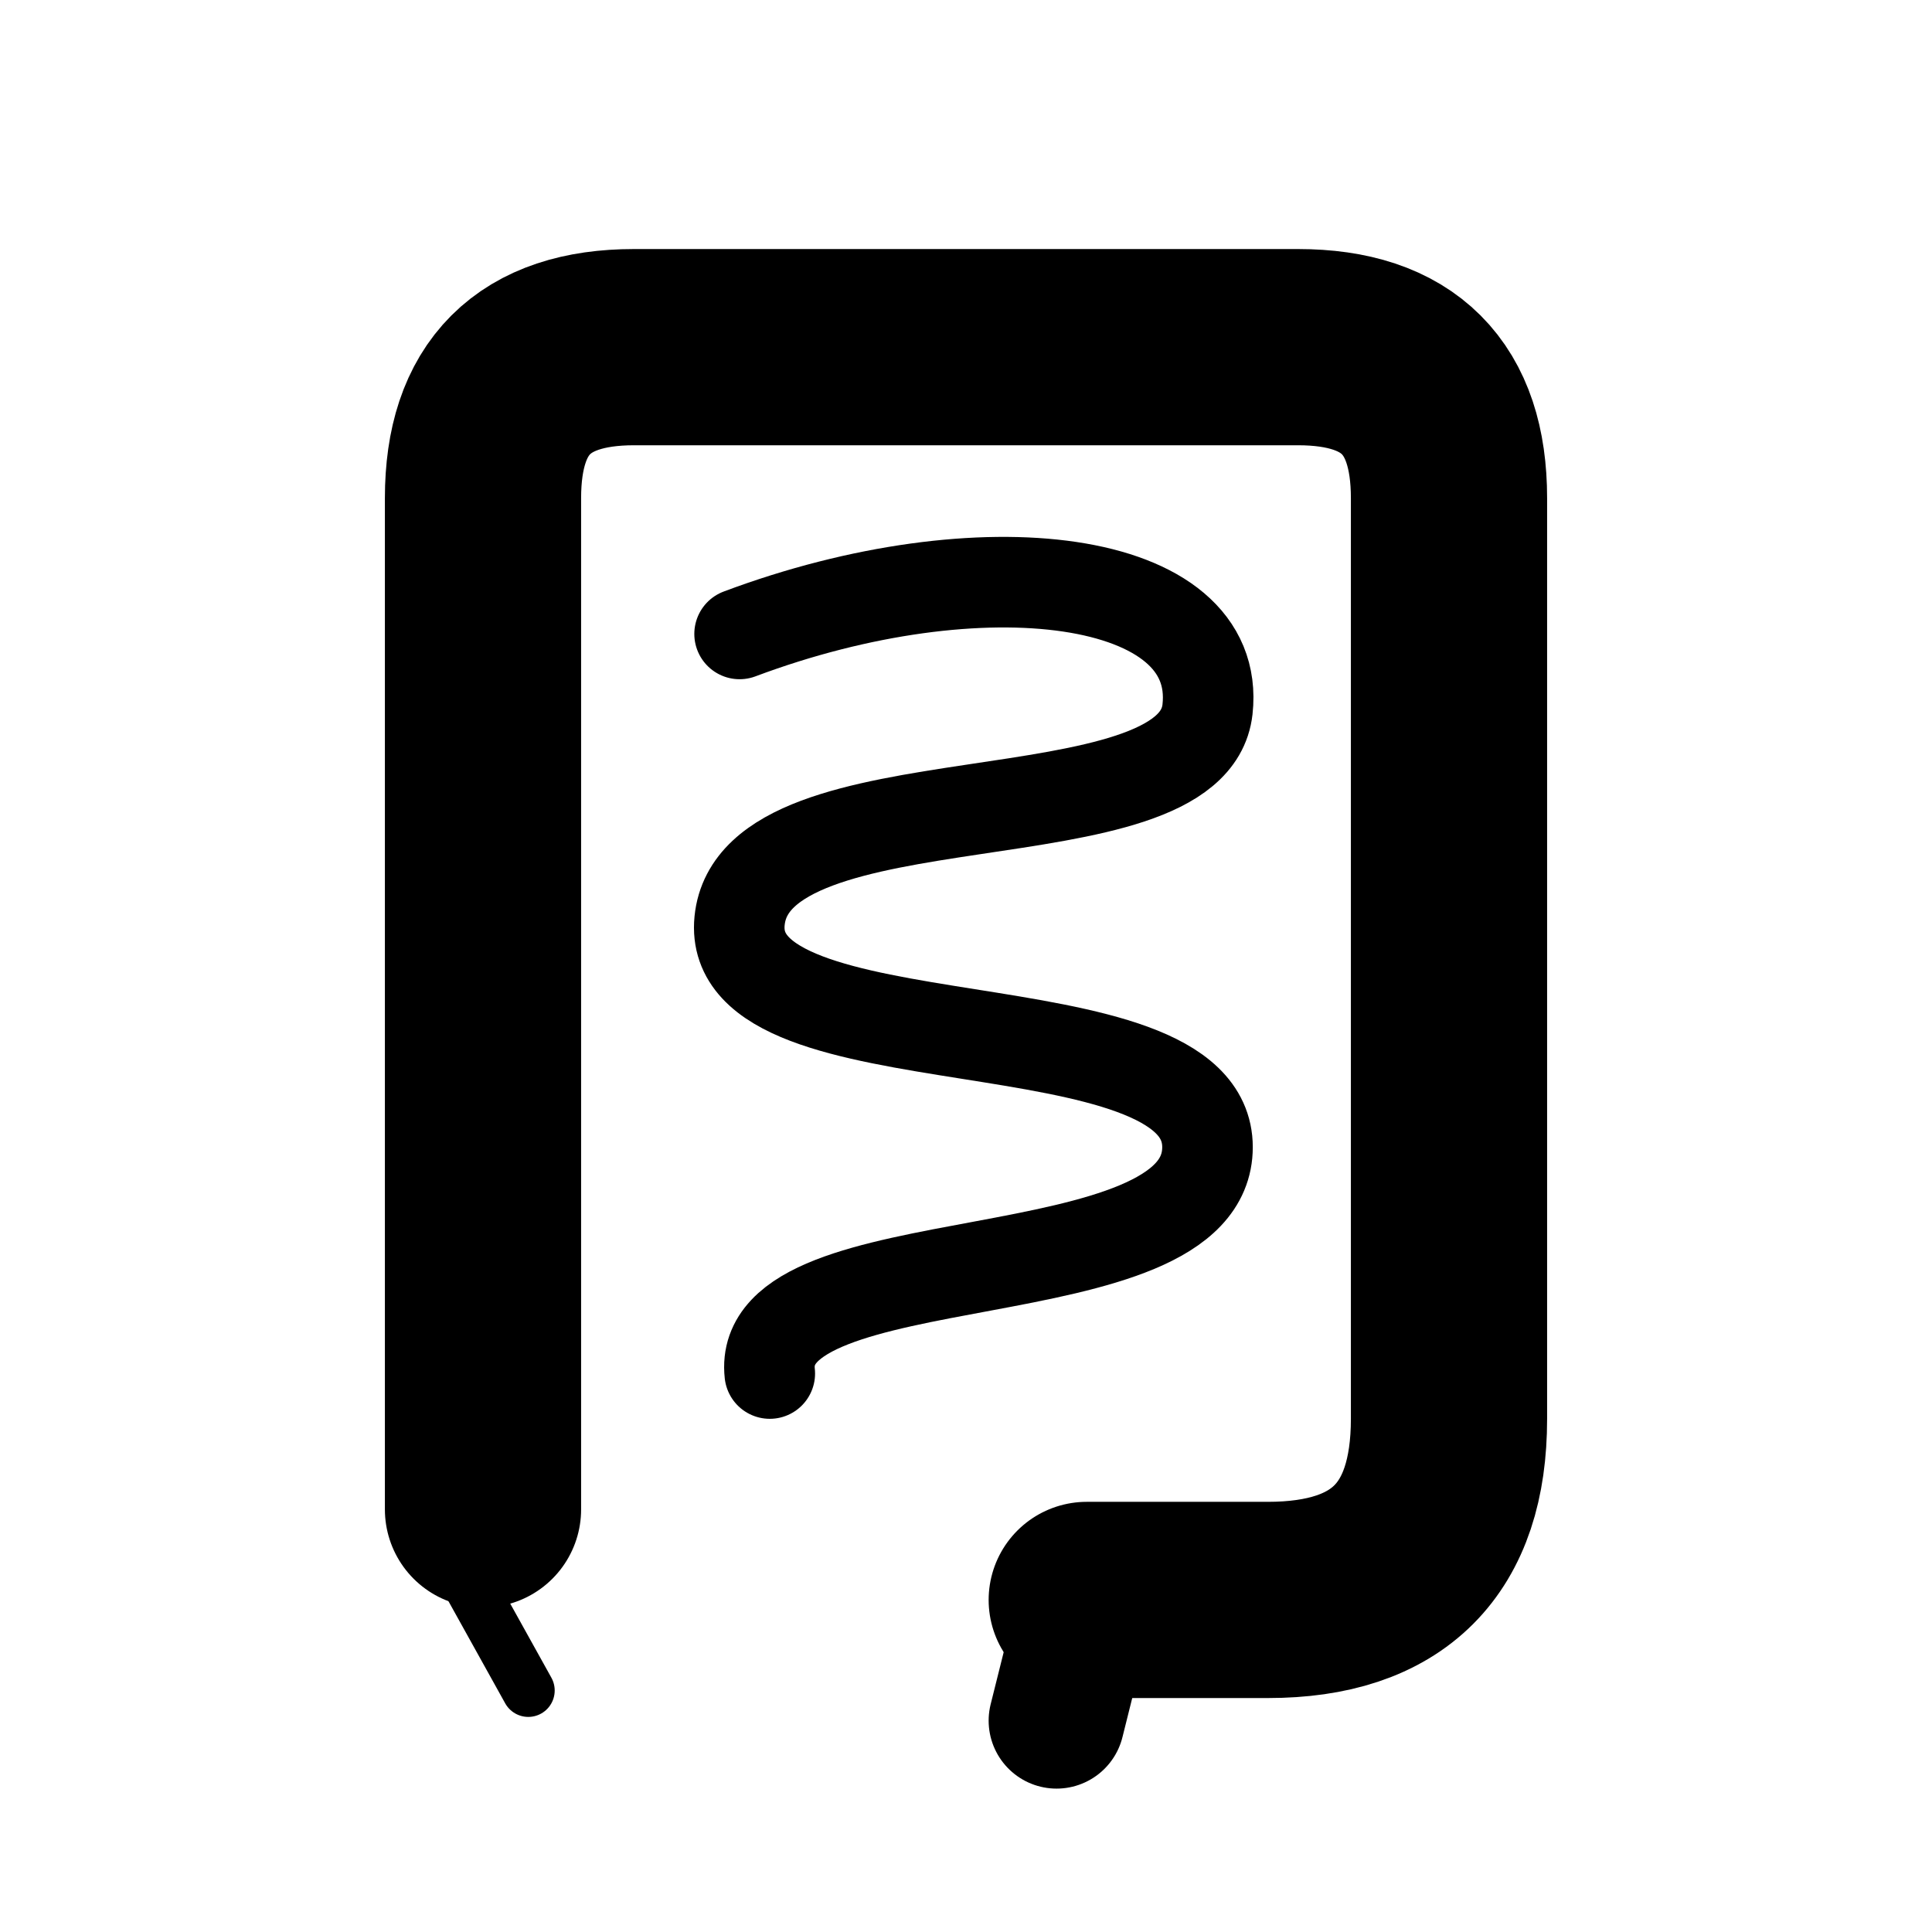
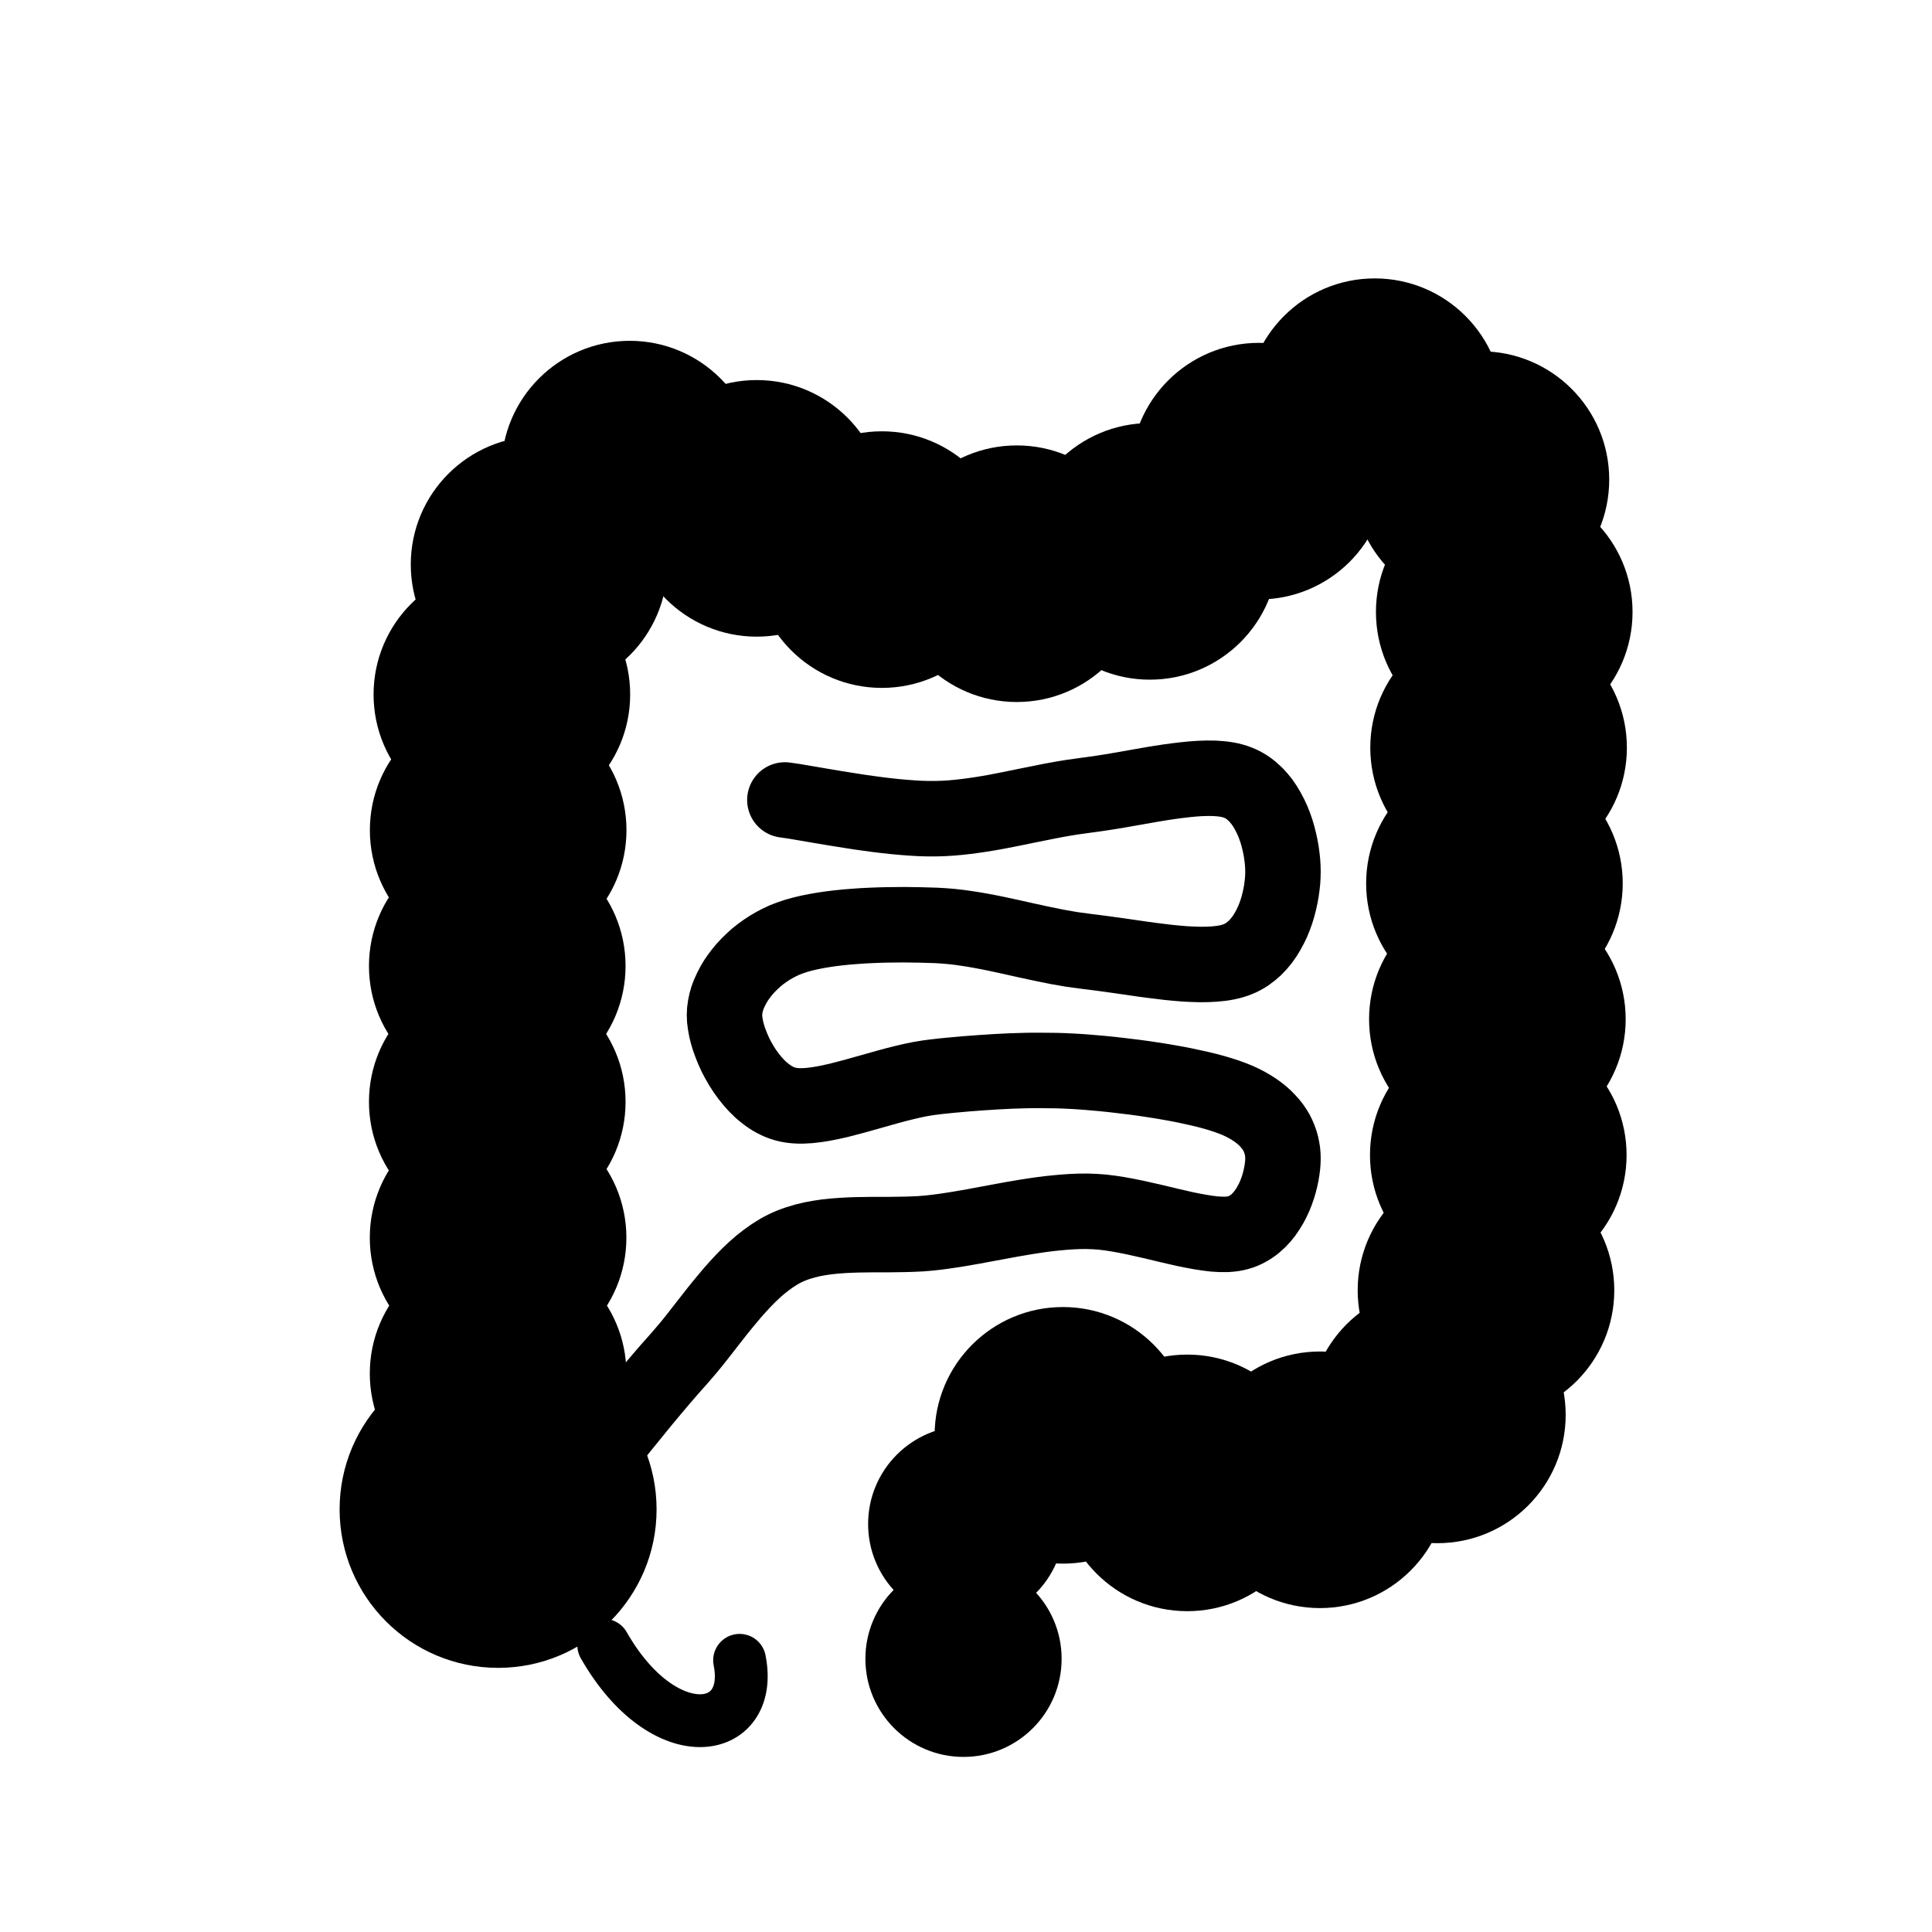
<svg xmlns="http://www.w3.org/2000/svg" viewBox="0 0 256 256" width="256" height="256" role="img" aria-labelledby="intestines-mono-title">
  <defs />
-   <g transform="translate(0 -8)">
-     <path d="M60 214L70 232" fill="none" stroke="#000000" stroke-width="7" stroke-linecap="round" stroke-linejoin="round" />
-     <path d="M144 220L140 236" fill="none" stroke="#000000" stroke-width="18" stroke-linecap="round" stroke-linejoin="round" />
-     <path d="M64 208L64 74Q64 54 84 54L172 54Q192 54 192 74L192 196Q192 220 168 220L144 220" fill="none" stroke="#000000" stroke-width="26" stroke-linecap="round" stroke-linejoin="round" />
-     <path d="M98 92C130 80 162 84 160 102C158 120 100 110 98 130C96 150 160 140 160 160C160 180 100 172 102 190" fill="none" stroke="#000000" stroke-width="12" stroke-linecap="round" stroke-linejoin="round" />
+   <g transform="translate(0 -6)">
+     <path d="M104 112C104.2 112.03 104.74 112.1 105.19 112.17C105.64 112.24 106.16 112.33 106.72 112.43C107.28 112.52 107.89 112.63 108.53 112.74C109.17 112.85 109.86 112.97 110.56 113.08C111.26 113.2 112 113.32 112.75 113.43C113.5 113.55 114.27 113.67 115.04 113.77C115.81 113.88 116.6 113.98 117.37 114.07C118.14 114.16 118.92 114.24 119.68 114.3C120.44 114.36 121.19 114.42 121.91 114.45C122.63 114.48 123.32 114.49 124 114.48C124.68 114.47 125.33 114.44 126 114.39C126.67 114.34 127.33 114.27 128 114.19C128.67 114.11 129.33 114.01 130 113.91C130.67 113.81 131.33 113.69 132 113.57C132.67 113.44 133.33 113.31 134 113.18C134.67 113.05 135.33 112.91 136 112.77C136.67 112.64 137.33 112.5 138 112.37C138.67 112.23 139.33 112.1 140 111.98C140.67 111.86 141.33 111.74 142 111.64C142.67 111.54 143.32 111.46 144 111.36C144.68 111.27 145.36 111.18 146.06 111.07C146.77 110.97 147.49 110.84 148.22 110.72C148.95 110.59 149.7 110.46 150.44 110.33C151.18 110.2 151.93 110.06 152.67 109.94C153.41 109.82 154.15 109.69 154.88 109.59C155.6 109.49 156.32 109.39 157.01 109.32C157.7 109.24 158.38 109.18 159.03 109.15C159.68 109.12 160.31 109.11 160.9 109.13C161.49 109.16 162.05 109.21 162.57 109.3C163.08 109.39 163.56 109.52 164 109.69C164.44 109.86 164.84 110.07 165.22 110.32C165.6 110.57 165.96 110.87 166.29 111.19C166.62 111.51 166.92 111.87 167.21 112.24C167.49 112.62 167.75 113.03 167.98 113.45C168.22 113.87 168.43 114.31 168.63 114.76C168.82 115.21 168.99 115.68 169.14 116.14C169.29 116.61 169.41 117.08 169.52 117.55C169.63 118.01 169.72 118.48 169.79 118.93C169.86 119.39 169.91 119.84 169.95 120.27C169.98 120.69 170 121.09 170 121.5C170 121.91 169.98 122.3 169.95 122.73C169.91 123.15 169.86 123.59 169.79 124.04C169.72 124.48 169.63 124.94 169.52 125.39C169.41 125.85 169.29 126.31 169.14 126.76C168.99 127.22 168.82 127.67 168.63 128.1C168.43 128.54 168.22 128.97 167.98 129.38C167.75 129.79 167.49 130.19 167.21 130.56C166.92 130.93 166.62 131.28 166.29 131.6C165.96 131.91 165.6 132.2 165.22 132.46C164.84 132.71 164.44 132.93 164 133.1C163.56 133.28 163.08 133.42 162.57 133.52C162.05 133.63 161.49 133.7 160.9 133.74C160.31 133.79 159.68 133.8 159.03 133.8C158.38 133.79 157.7 133.76 157.01 133.72C156.32 133.67 155.6 133.6 154.88 133.53C154.15 133.45 153.41 133.36 152.67 133.26C151.93 133.17 151.18 133.06 150.44 132.95C149.7 132.85 148.95 132.74 148.22 132.63C147.49 132.53 146.77 132.42 146.06 132.33C145.36 132.23 144.68 132.16 144 132.07C143.32 131.98 142.67 131.9 142 131.8C141.33 131.69 140.67 131.57 140 131.45C139.33 131.32 138.67 131.18 138 131.04C137.33 130.9 136.67 130.75 136 130.61C135.33 130.46 134.67 130.31 134 130.16C133.33 130.01 132.67 129.87 132 129.73C131.33 129.59 130.67 129.46 130 129.34C129.33 129.22 128.67 129.1 128 129.01C127.33 128.91 126.67 128.82 126 128.76C125.33 128.7 124.68 128.65 124 128.62C123.32 128.59 122.64 128.57 121.95 128.56C121.25 128.55 120.53 128.54 119.81 128.53C119.09 128.53 118.35 128.54 117.62 128.55C116.89 128.56 116.15 128.59 115.42 128.62C114.7 128.65 113.96 128.69 113.25 128.75C112.54 128.8 111.82 128.86 111.14 128.94C110.45 129.02 109.77 129.1 109.12 129.21C108.47 129.31 107.83 129.43 107.23 129.56C106.63 129.69 106.05 129.84 105.51 130C104.98 130.17 104.48 130.34 104 130.54C103.52 130.75 103.08 130.97 102.64 131.21C102.2 131.45 101.78 131.71 101.38 131.99C100.97 132.27 100.58 132.57 100.21 132.88C99.85 133.2 99.5 133.52 99.17 133.86C98.84 134.2 98.53 134.55 98.25 134.91C97.97 135.26 97.71 135.63 97.47 136C97.24 136.37 97.03 136.75 96.85 137.13C96.66 137.5 96.51 137.89 96.38 138.26C96.26 138.64 96.16 139.02 96.1 139.39C96.03 139.77 96 140.12 96 140.5C96 140.88 96.03 141.26 96.1 141.67C96.16 142.09 96.26 142.53 96.38 142.98C96.51 143.44 96.66 143.91 96.85 144.38C97.03 144.85 97.24 145.34 97.47 145.82C97.71 146.29 97.97 146.77 98.25 147.23C98.53 147.69 98.84 148.15 99.17 148.58C99.5 149.01 99.85 149.43 100.21 149.81C100.58 150.2 100.97 150.56 101.38 150.87C101.78 151.19 102.2 151.48 102.64 151.71C103.08 151.94 103.52 152.14 104 152.27C104.48 152.41 104.98 152.49 105.51 152.52C106.05 152.56 106.63 152.54 107.23 152.49C107.83 152.44 108.47 152.34 109.12 152.23C109.77 152.11 110.45 151.96 111.14 151.8C111.82 151.63 112.54 151.44 113.25 151.25C113.96 151.05 114.7 150.84 115.42 150.64C116.15 150.43 116.89 150.22 117.62 150.02C118.35 149.82 119.09 149.62 119.81 149.45C120.53 149.28 121.25 149.11 121.95 148.98C122.64 148.85 123.32 148.76 124 148.68C124.68 148.59 125.33 148.54 126 148.47C126.67 148.41 127.33 148.35 128 148.29C128.67 148.24 129.33 148.18 130 148.14C130.67 148.09 131.33 148.05 132 148.01C132.67 147.97 133.33 147.94 134 147.91C134.67 147.89 135.33 147.87 136 147.85C136.67 147.84 137.33 147.83 138 147.84C138.67 147.84 139.33 147.85 140 147.86C140.67 147.88 141.33 147.9 142 147.94C142.67 147.97 143.32 148.02 144 148.07C144.68 148.12 145.36 148.18 146.06 148.25C146.77 148.32 147.49 148.39 148.22 148.48C148.95 148.56 149.7 148.65 150.44 148.75C151.18 148.85 151.93 148.95 152.67 149.07C153.41 149.18 154.15 149.3 154.88 149.43C155.6 149.55 156.32 149.69 157.01 149.83C157.7 149.97 158.38 150.12 159.03 150.27C159.68 150.42 160.31 150.58 160.9 150.75C161.49 150.92 162.05 151.09 162.57 151.27C163.08 151.45 163.56 151.63 164 151.82C164.44 152.01 164.84 152.21 165.22 152.42C165.6 152.63 165.96 152.85 166.29 153.07C166.62 153.3 166.92 153.53 167.21 153.77C167.49 154.01 167.75 154.25 167.98 154.51C168.22 154.76 168.43 155.02 168.63 155.28C168.82 155.54 168.99 155.81 169.14 156.08C169.29 156.36 169.41 156.63 169.52 156.91C169.63 157.19 169.72 157.48 169.79 157.76C169.86 158.05 169.91 158.34 169.95 158.63C169.98 158.92 170 159.2 170 159.5C170 159.8 169.98 160.12 169.95 160.45C169.91 160.79 169.86 161.16 169.79 161.53C169.72 161.91 169.63 162.3 169.52 162.7C169.41 163.09 169.29 163.5 169.14 163.89C168.99 164.29 168.82 164.7 168.63 165.08C168.43 165.47 168.22 165.86 167.98 166.22C167.75 166.59 167.49 166.94 167.21 167.26C166.92 167.59 166.62 167.89 166.29 168.16C165.96 168.43 165.6 168.67 165.22 168.87C164.84 169.07 164.44 169.24 164 169.35C163.56 169.47 163.08 169.53 162.57 169.56C162.05 169.58 161.49 169.56 160.9 169.51C160.31 169.45 159.68 169.36 159.03 169.25C158.38 169.14 157.7 169 157.01 168.86C156.32 168.71 155.6 168.54 154.88 168.37C154.15 168.2 153.41 168.02 152.67 167.84C151.93 167.67 151.18 167.5 150.44 167.34C149.7 167.19 148.95 167.03 148.22 166.91C147.49 166.79 146.77 166.68 146.06 166.61C145.36 166.55 144.68 166.51 144 166.5C143.32 166.49 142.67 166.52 142 166.55C141.33 166.59 140.67 166.64 140 166.71C139.33 166.77 138.67 166.85 138 166.94C137.33 167.03 136.67 167.14 136 167.24C135.33 167.35 134.67 167.47 134 167.58C133.33 167.7 132.67 167.83 132 167.95C131.33 168.07 130.67 168.2 130 168.32C129.33 168.45 128.67 168.57 128 168.68C127.33 168.8 126.67 168.91 126 169.01C125.33 169.11 124.67 169.21 124 169.29C123.33 169.37 122.66 169.43 121.97 169.48C121.29 169.52 120.6 169.54 119.9 169.56C119.21 169.58 118.51 169.58 117.81 169.59C117.11 169.59 116.41 169.59 115.71 169.59C115.01 169.6 114.32 169.6 113.63 169.62C112.93 169.64 112.25 169.66 111.57 169.71C110.89 169.75 110.22 169.81 109.56 169.89C108.9 169.98 108.25 170.08 107.62 170.21C106.98 170.35 106.36 170.51 105.76 170.71C105.15 170.91 104.57 171.14 104 171.42C103.43 171.7 102.88 172.03 102.34 172.39C101.8 172.75 101.27 173.16 100.75 173.58C100.23 174.01 99.73 174.48 99.23 174.96C98.74 175.45 98.25 175.96 97.78 176.48C97.3 177 96.83 177.55 96.38 178.1C95.92 178.64 95.47 179.2 95.02 179.76C94.58 180.31 94.15 180.88 93.72 181.42C93.29 181.97 92.87 182.52 92.45 183.05C92.03 183.58 91.62 184.1 91.21 184.59C90.8 185.08 90.4 185.54 90 186C89.6 186.46 89.2 186.9 88.79 187.36C88.39 187.82 87.98 188.29 87.58 188.76C87.18 189.22 86.78 189.7 86.39 190.17C86 190.63 85.61 191.1 85.23 191.56C84.85 192.02 84.48 192.47 84.13 192.91C83.77 193.35 83.42 193.78 83.09 194.19C82.76 194.6 82.44 194.99 82.14 195.36C81.84 195.73 81.56 196.09 81.3 196.41C81.04 196.73 80.79 197.03 80.58 197.3C80.36 197.56 80.1 197.88 80 198" fill="none" stroke="#000000" stroke-width="10" stroke-linecap="round" stroke-linejoin="round" />
+     <path d="M80 224C88 238 100 236 98 226" fill="none" stroke="#000000" stroke-width="7" stroke-linecap="round" stroke-linejoin="round" />
+     <circle cx="66" cy="206" r="21" fill="#000000" />
+     <circle cx="66" cy="188" r="17" fill="#000000" />
+     <circle cx="66" cy="170" r="17" fill="#000000" />
+     <circle cx="65.89" cy="152" r="17" fill="#000000" />
+     <circle cx="65.89" cy="134" r="17" fill="#000000" />
+     <circle cx="66.01" cy="116" r="17" fill="#000000" />
+     <circle cx="66.5" cy="98.02" r="17" fill="#000000" />
+     <circle cx="71.43" cy="80.8" r="17" fill="#000000" />
+     <circle cx="83.44" cy="68.16" r="17" fill="#000000" />
+     <circle cx="100.27" cy="73.36" r="17" fill="#000000" />
+     <circle cx="116.85" cy="80.15" r="17" fill="#000000" />
+     <circle cx="134.73" cy="82.02" r="17" fill="#000000" />
+     <circle cx="152.36" cy="79.06" r="17" fill="#000000" />
+     <circle cx="166.81" cy="68.43" r="17" fill="#000000" />
+     <circle cx="182.16" cy="59.89" r="17" fill="#000000" />
+     <circle cx="196.23" cy="69.55" r="17" fill="#000000" />
+     <circle cx="199.32" cy="87.09" r="17" fill="#000000" />
+     <circle cx="198.57" cy="105.07" r="17" fill="#000000" />
+     <circle cx="198.02" cy="123.06" r="17" fill="#000000" />
+     <circle cx="198.41" cy="141.05" r="17" fill="#000000" />
+     <circle cx="198.53" cy="159.05" r="17" fill="#000000" />
+     <circle cx="196.9" cy="176.97" r="17" fill="#000000" />
+     <circle cx="190.46" cy="193.48" r="17" fill="#000000" />
+     <circle cx="174.9" cy="202.08" r="17" fill="#000000" />
+     <circle cx="157.32" cy="202.49" r="17" fill="#000000" />
+     <circle cx="140.84" cy="196.19" r="17" fill="#000000" />
+     <circle cx="128.03" cy="207.94" r="13" fill="#000000" />
+     <circle cx="127.67" cy="225.8" r="13" fill="#000000" />
  </g>
</svg>
